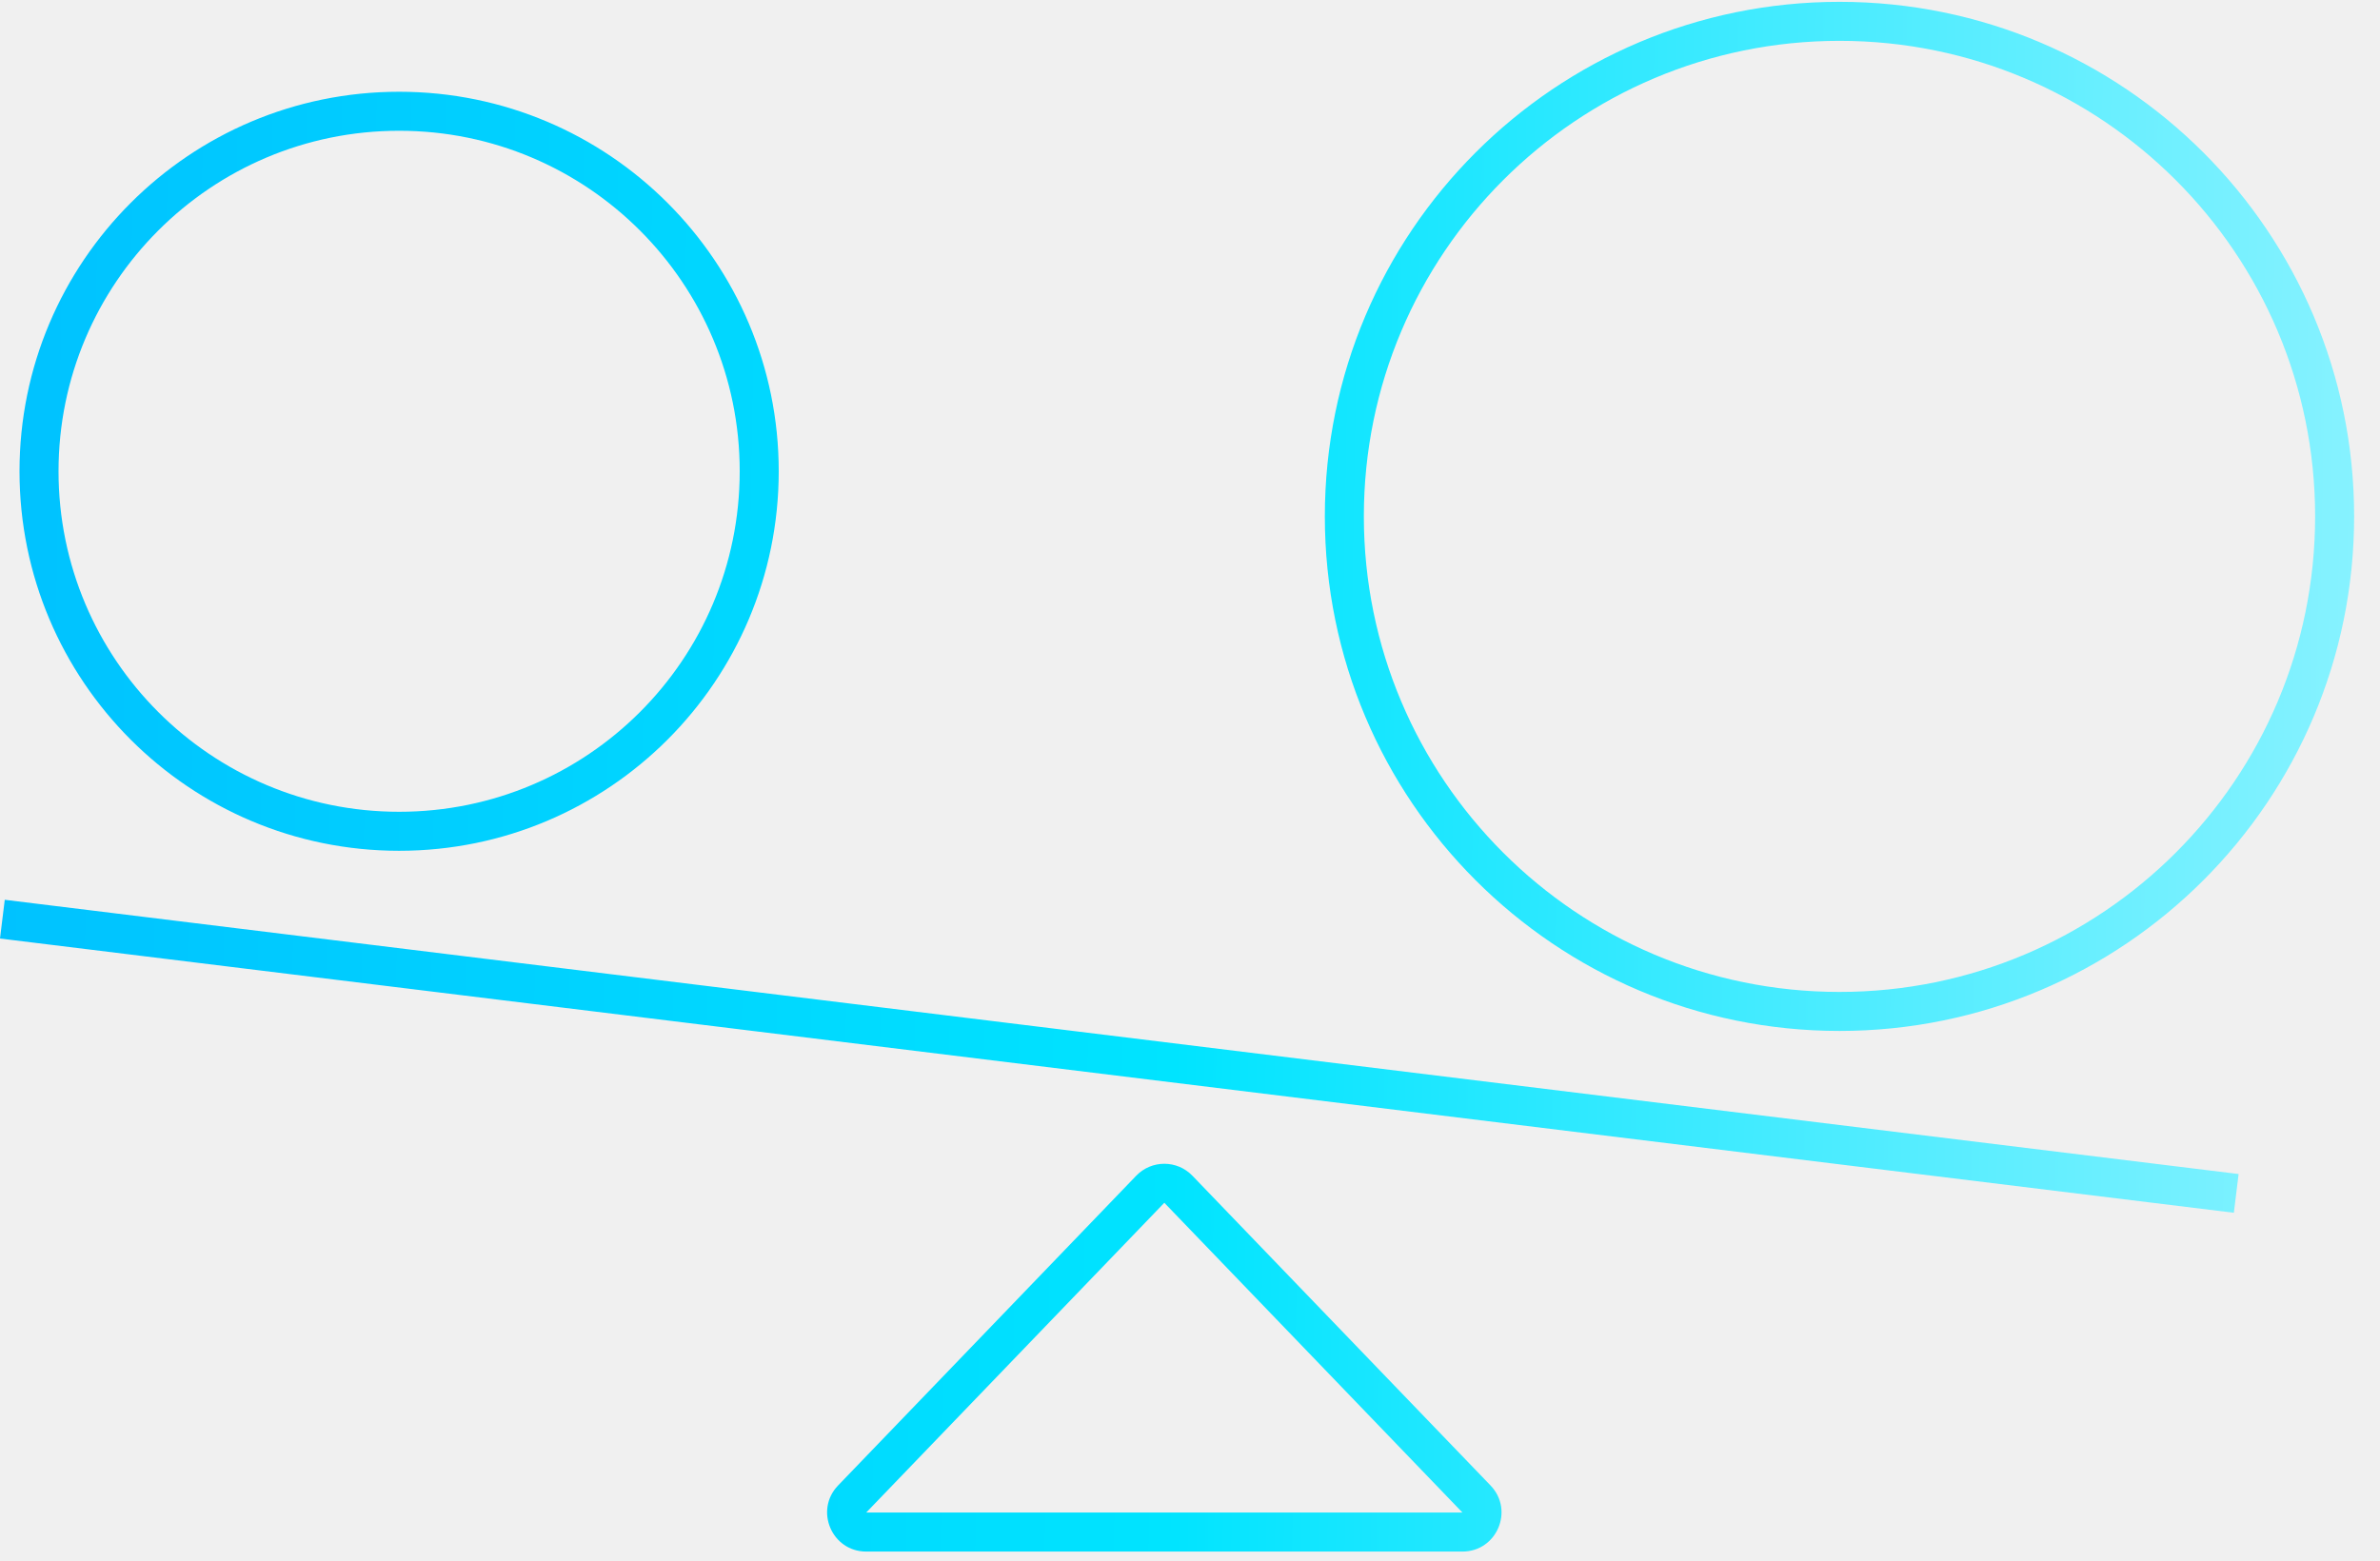
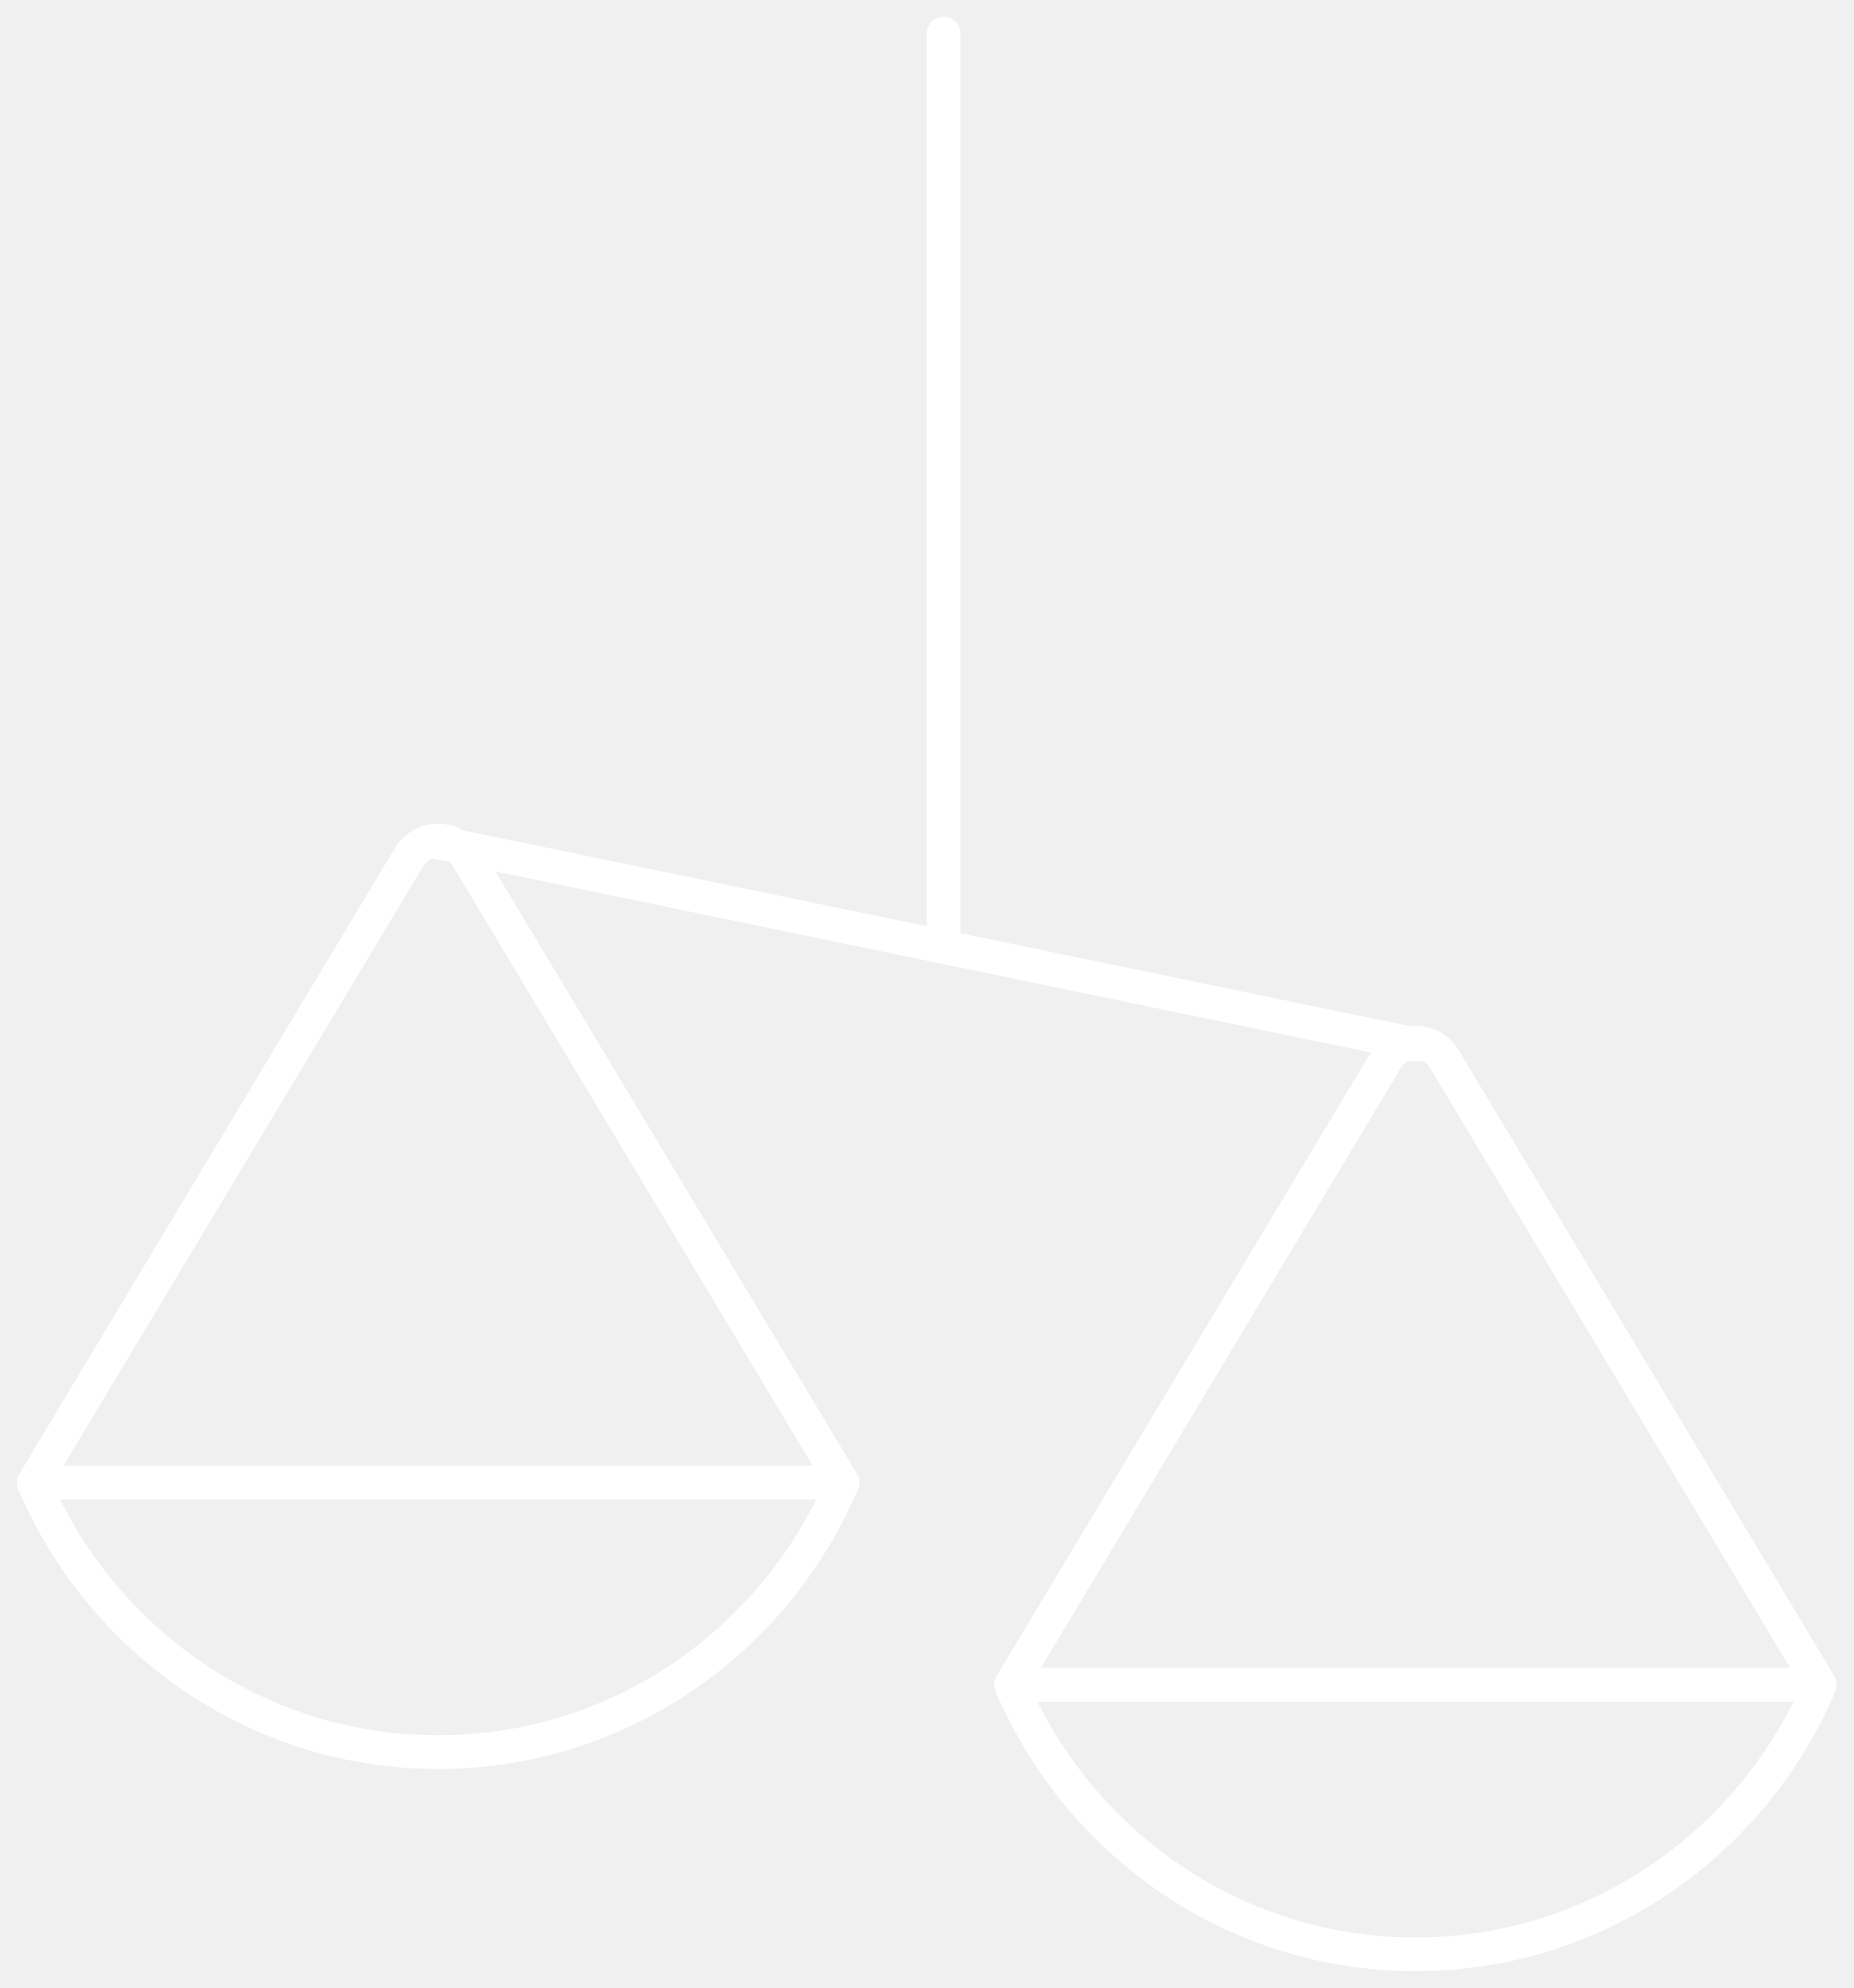
- <svg xmlns="http://www.w3.org/2000/svg" width="61" height="40" viewBox="0 0 61 40" fill="none">
-   <path fill-rule="evenodd" clip-rule="evenodd" d="M34.956 13.237C34.956 6.505 40.414 1.047 47.147 1.047C53.879 1.047 59.337 6.505 59.337 13.237C59.337 19.97 53.879 25.428 47.147 25.428C40.414 25.428 34.956 19.97 34.956 13.237ZM47.147 0.047C39.862 0.047 33.956 5.952 33.956 13.237C33.956 20.522 39.862 26.428 47.147 26.428C54.432 26.428 60.337 20.522 60.337 13.237C60.337 5.952 54.432 0.047 47.147 0.047ZM10.23 3.352C5.409 3.352 1.5 7.26 1.5 12.081C1.5 16.902 5.409 20.81 10.23 20.81C15.051 20.81 18.959 16.902 18.959 12.081C18.959 7.26 15.051 3.352 10.23 3.352ZM0.5 12.081C0.5 6.708 4.856 2.352 10.23 2.352C15.603 2.352 19.959 6.708 19.959 12.081C19.959 17.454 15.603 21.81 10.23 21.81C4.856 21.81 0.5 17.454 0.5 12.081ZM0 24.059L57.254 31.089L57.376 30.096L0.122 23.066L0 24.059ZM29.842 30.833L37.483 38.774H22.201L29.842 30.833ZM29.121 30.14C29.515 29.731 30.169 29.731 30.562 30.14L38.203 38.08C38.815 38.716 38.364 39.774 37.483 39.774H22.201C21.319 39.774 20.869 38.716 21.48 38.08L29.121 30.14Z" fill="url(#paint0_linear_3848_79918)" />
-   <defs>
-     <linearGradient id="paint0_linear_3848_79918" x1="-5.16979e-08" y1="21.897" x2="60.353" y2="22.936" gradientUnits="userSpaceOnUse">
-       <stop stop-color="#00C2FF" />
-       <stop offset="0.5" stop-color="#00E4FF" />
-       <stop offset="1" stop-color="#87F2FF" />
-     </linearGradient>
-   </defs>
+ <svg xmlns="http://www.w3.org/2000/svg" width="55" height="59" viewBox="0 0 55 59" fill="none">
+   <path fill-rule="evenodd" clip-rule="evenodd" d="M28.5 1C28.5 0.724 28.276 0.5 28 0.5C27.724 0.5 27.5 0.724 27.5 1L27.5 27.489L13.752 24.645C13.08 24.258 12.158 24.434 11.714 25.174L0.587 43.718L0.583 43.724C0.528 43.807 0.5 43.904 0.5 44.001C0.5 44.076 0.517 44.152 0.551 44.221C2.632 49.088 7.42 52.5 13 52.5C18.58 52.5 23.368 49.088 25.449 44.221C25.483 44.152 25.5 44.077 25.5 44.002C25.5 43.905 25.472 43.808 25.417 43.724L25.413 43.718L14.7 25.862L40.676 31.237L29.587 49.718C29.586 49.72 29.584 49.722 29.583 49.724C29.528 49.807 29.5 49.904 29.5 50.001C29.5 50.076 29.517 50.152 29.551 50.221C31.632 55.088 36.42 58.5 42 58.5C47.58 58.5 52.368 55.088 54.449 50.221C54.483 50.152 54.5 50.077 54.5 50.002C54.501 49.905 54.472 49.808 54.417 49.724C54.416 49.722 54.414 49.72 54.413 49.718L43.286 31.174C42.962 30.633 42.382 30.393 41.831 30.455L28.5 27.696L28.5 1ZM41.828 31.475L41.899 31.49C41.99 31.509 42.082 31.501 42.164 31.473C42.269 31.509 42.364 31.58 42.429 31.688L53.116 49.5H30.884L41.571 31.688C41.634 31.583 41.726 31.512 41.828 31.475ZM30.782 50.502H53.218C51.148 54.656 46.899 57.5 42 57.5C37.101 57.5 32.852 54.656 30.782 50.502ZM12.899 25.49C12.877 25.485 12.856 25.48 12.836 25.473C12.731 25.509 12.636 25.58 12.571 25.688L1.884 43.5H24.116L13.429 25.688C13.405 25.648 13.376 25.612 13.344 25.582L12.899 25.49ZM24.218 44.502C22.148 48.656 17.899 51.5 13 51.5C8.101 51.5 3.852 48.656 1.782 44.502H24.218Z" fill="white" />
</svg>
